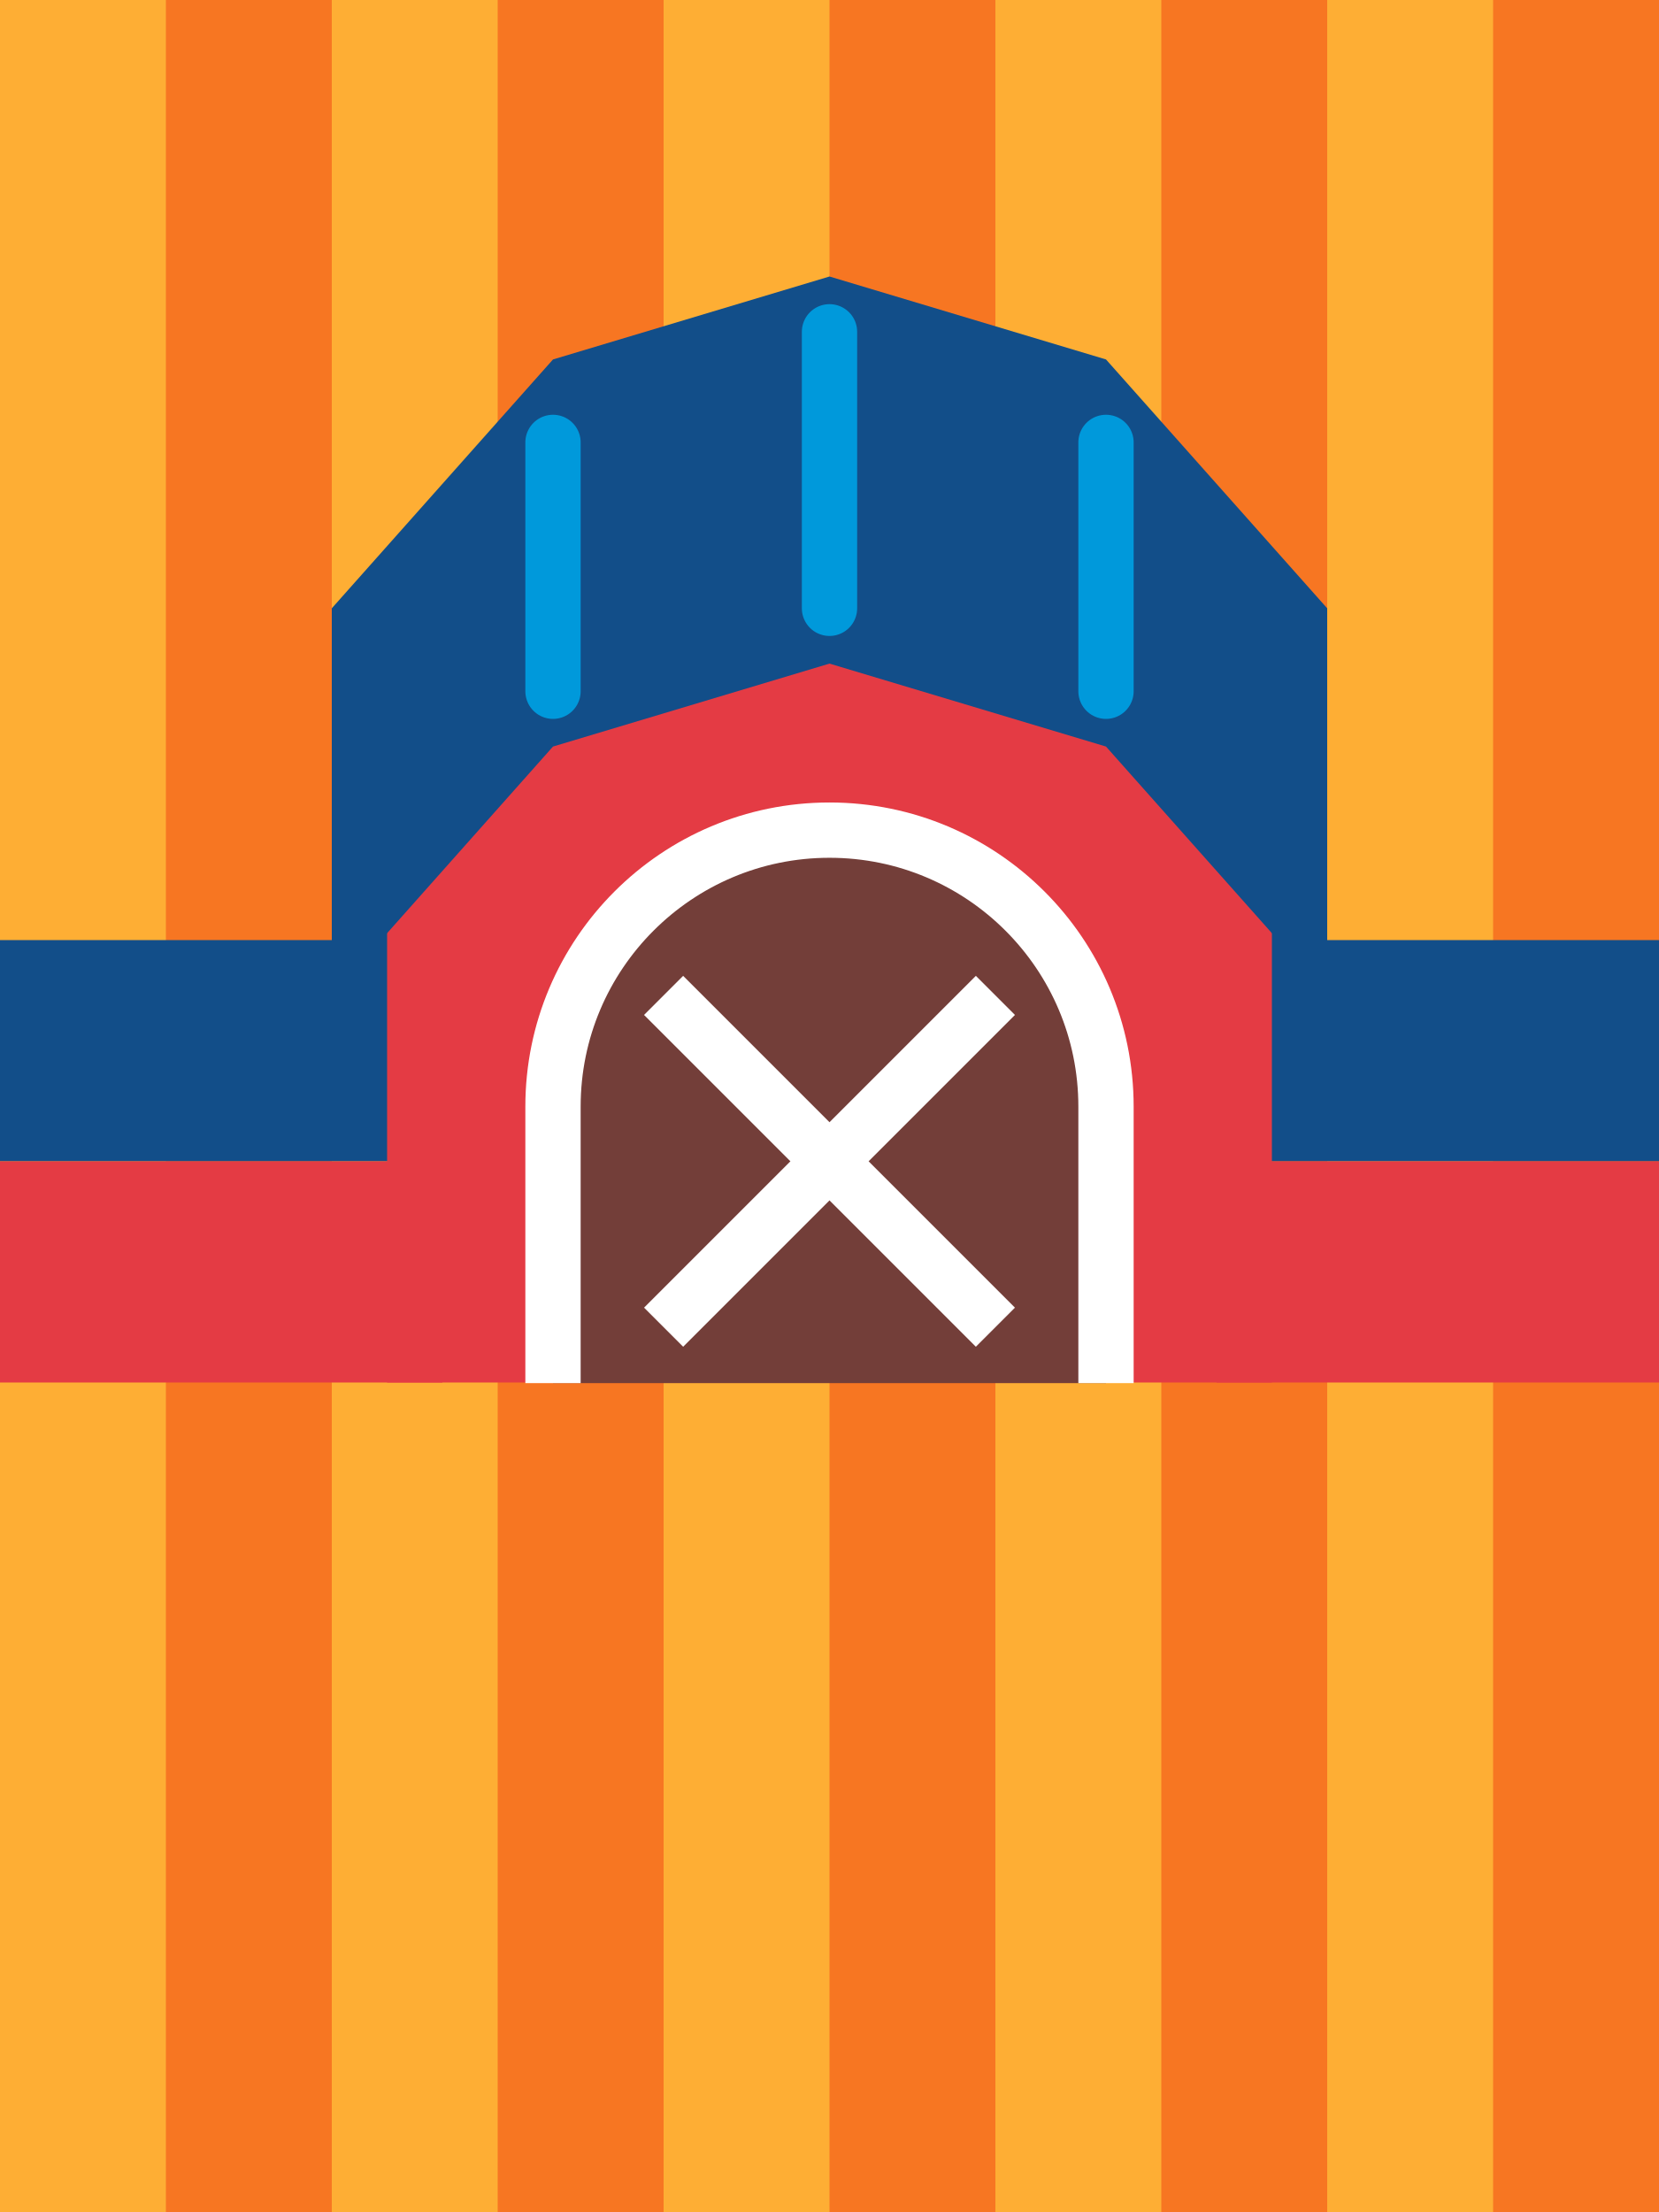
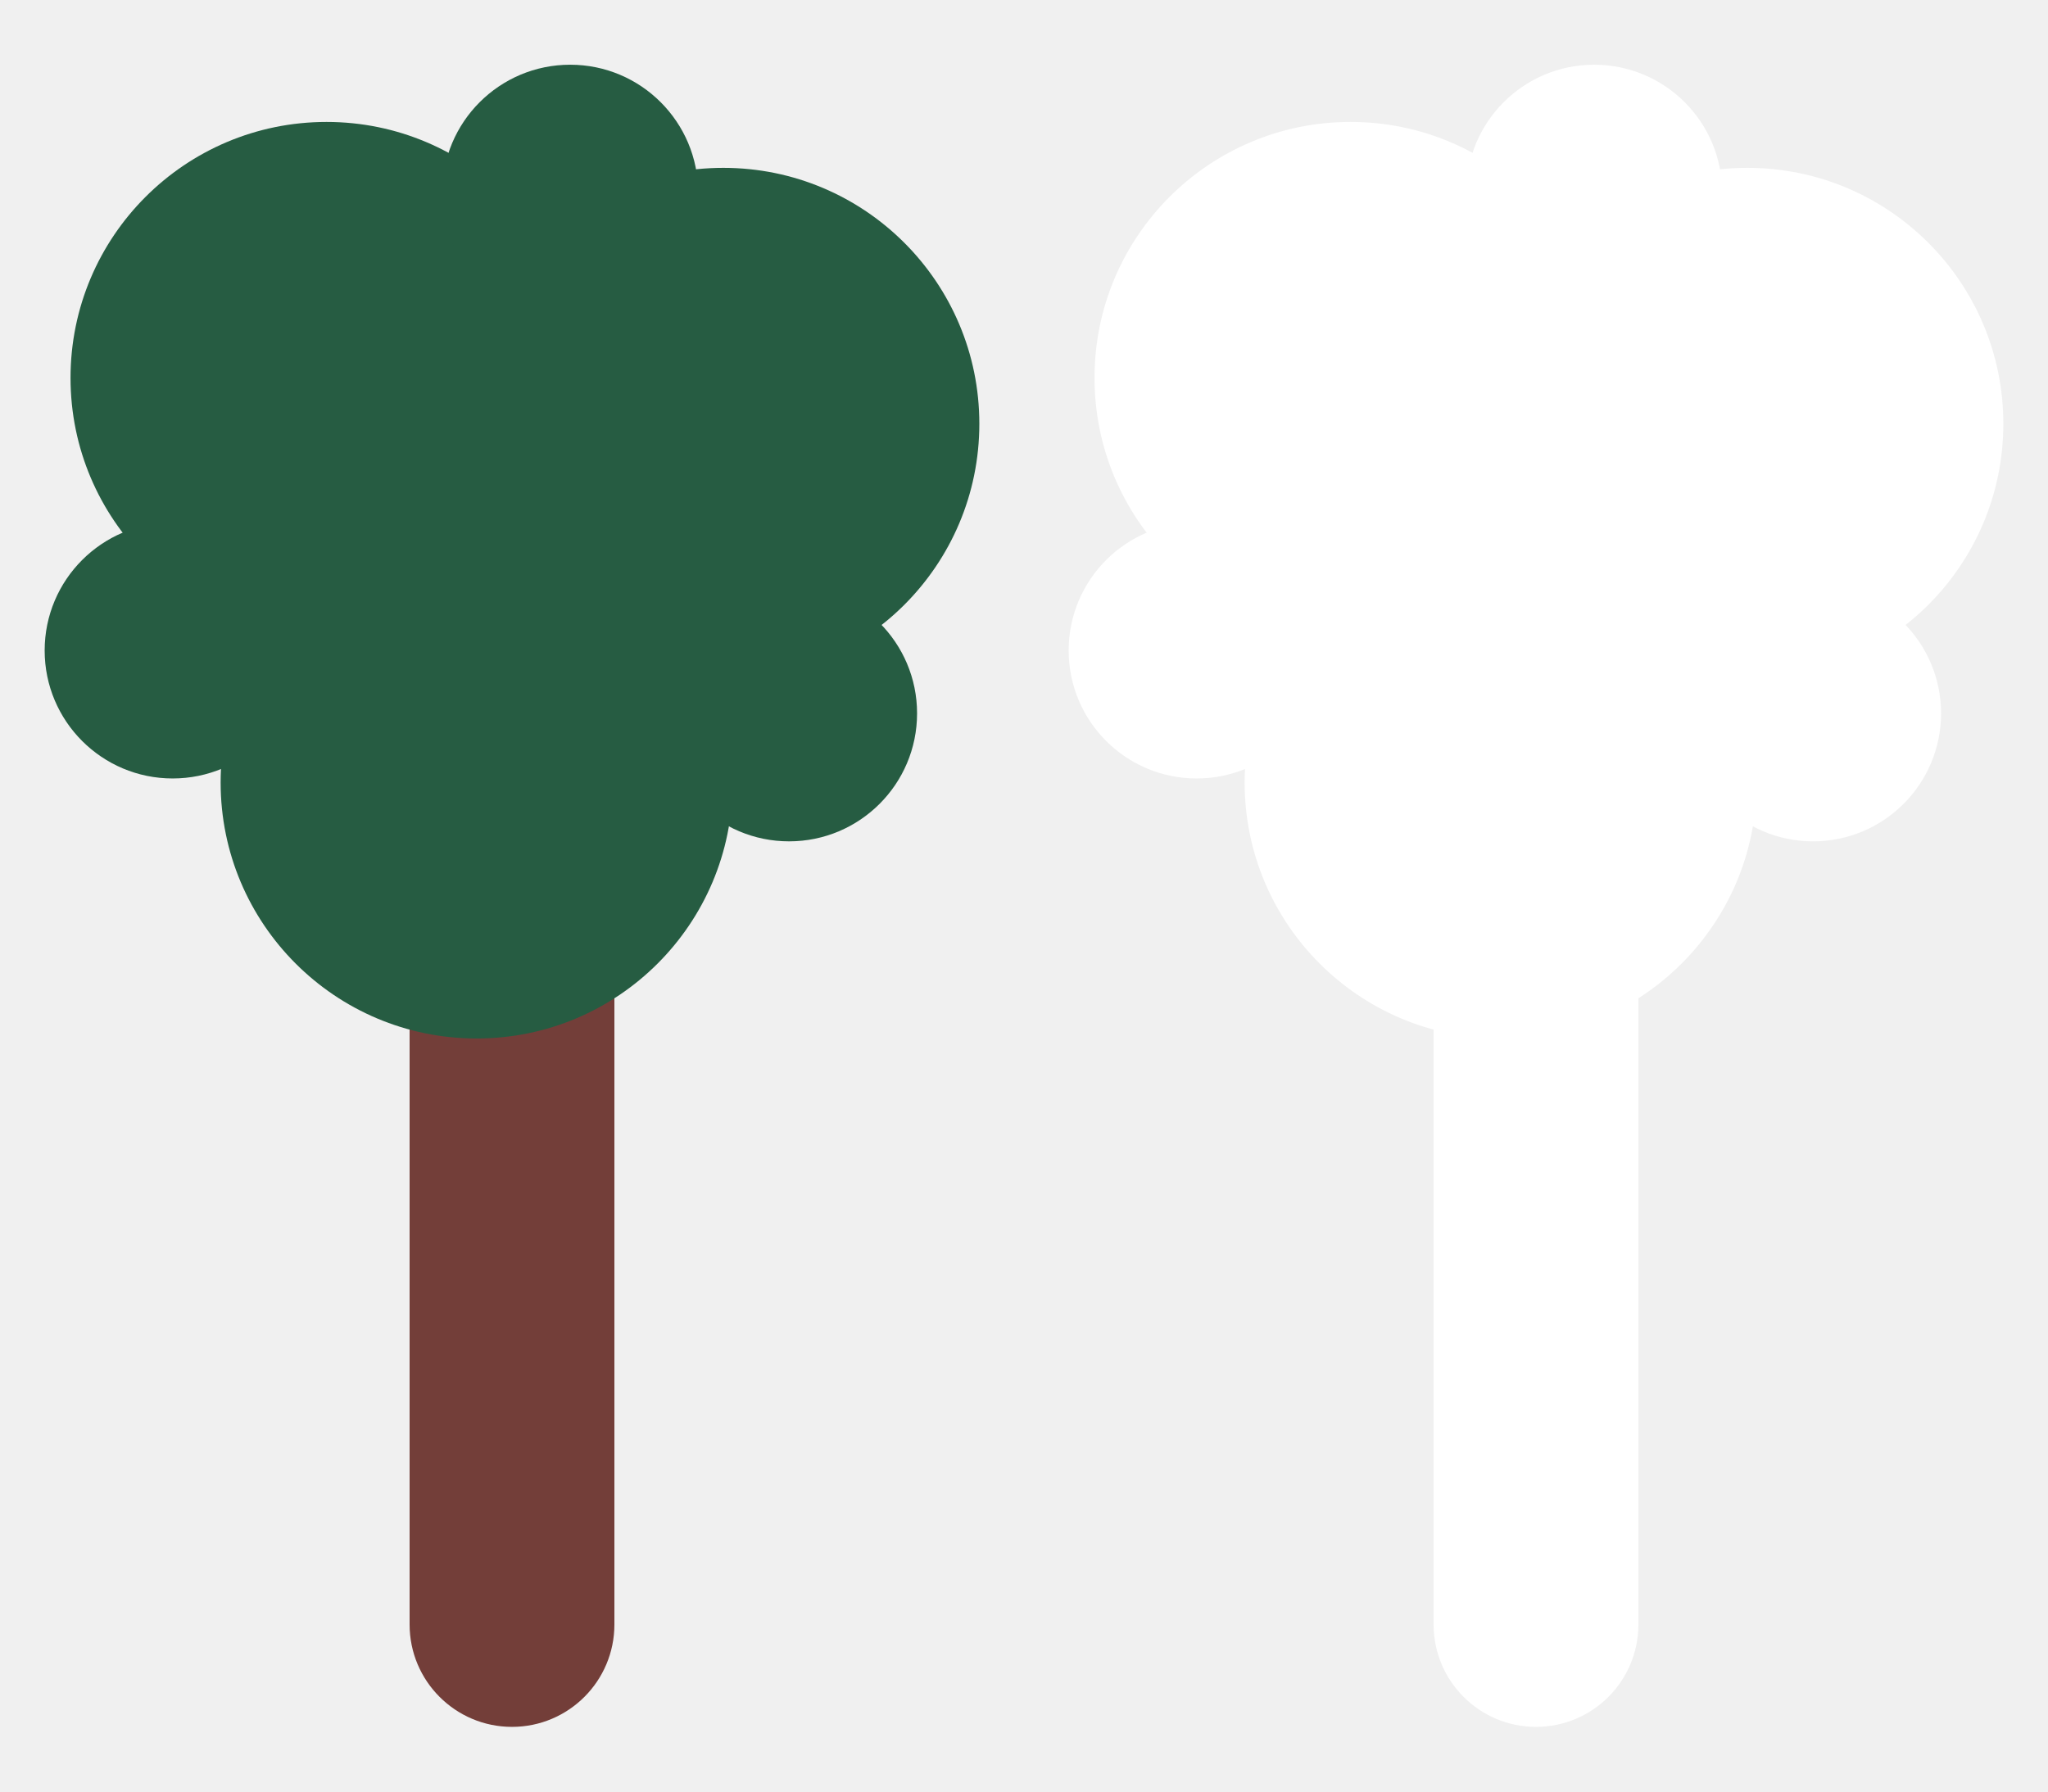
- <svg xmlns="http://www.w3.org/2000/svg" width="1500" height="2000" version="1.1" id="svg6" xml:space="preserve">
+ <svg xmlns="http://www.w3.org/2000/svg" width="2000" height="1750" version="1.1" id="svg6" xml:space="preserve">
  <defs id="defs6" />
-   <rect style="font-variation-settings:normal;opacity:1;vector-effect:none;fill:#f77622;fill-opacity:1;fill-rule:evenodd;stroke:none;stroke-width:13.363;stroke-linecap:round;stroke-linejoin:round;stroke-miterlimit:4;stroke-dasharray:none;stroke-dashoffset:0;stroke-opacity:1;-inkscape-stroke:none;paint-order:normal;stop-color:#000000;stop-opacity:1" id="rect1" width="1500" height="2000" x="0" y="0" />
-   <rect style="font-variation-settings:normal;opacity:1;vector-effect:none;fill:#124e89;fill-opacity:1;fill-rule:evenodd;stroke:none;stroke-width:2.679;stroke-linecap:round;stroke-linejoin:round;stroke-miterlimit:4;stroke-dasharray:none;stroke-dashoffset:0;stroke-opacity:1;-inkscape-stroke:none;paint-order:normal;stop-color:#000000;stop-opacity:1" id="rect18" width="100" height="100" x="1100" y="800" />
-   <rect style="font-variation-settings:normal;opacity:1;vector-effect:none;fill:#feae34;fill-opacity:1;fill-rule:evenodd;stroke:none;stroke-width:4.226;stroke-linecap:round;stroke-linejoin:round;stroke-miterlimit:4;stroke-dasharray:none;stroke-dashoffset:0;stroke-opacity:1;-inkscape-stroke:none;paint-order:normal;stop-color:#000000;stop-opacity:1" id="rect3" width="150" height="2000" x="0" y="0" />
-   <rect style="font-variation-settings:normal;opacity:1;vector-effect:none;fill:#feae34;fill-opacity:1;fill-rule:evenodd;stroke:none;stroke-width:4.226;stroke-linecap:round;stroke-linejoin:round;stroke-miterlimit:4;stroke-dasharray:none;stroke-dashoffset:0;stroke-opacity:1;-inkscape-stroke:none;paint-order:normal;stop-color:#000000;stop-opacity:1" id="rect4" width="150" height="2000" x="300" y="0" />
-   <rect style="font-variation-settings:normal;opacity:1;vector-effect:none;fill:#124e89;fill-opacity:1;fill-rule:evenodd;stroke:none;stroke-width:2.679;stroke-linecap:round;stroke-linejoin:round;stroke-miterlimit:4;stroke-dasharray:none;stroke-dashoffset:0;stroke-opacity:1;-inkscape-stroke:none;paint-order:normal;stop-color:#000000;stop-opacity:1" id="rect17" width="100" height="100" x="300" y="800" />
-   <rect style="font-variation-settings:normal;opacity:1;vector-effect:none;fill:#feae34;fill-opacity:1;fill-rule:evenodd;stroke:none;stroke-width:4.226;stroke-linecap:round;stroke-linejoin:round;stroke-miterlimit:4;stroke-dasharray:none;stroke-dashoffset:0;stroke-opacity:1;-inkscape-stroke:none;paint-order:normal;stop-color:#000000;stop-opacity:1" id="rect5" width="150" height="2000" x="600" y="0" />
-   <rect style="font-variation-settings:normal;opacity:1;vector-effect:none;fill:#feae34;fill-opacity:1;fill-rule:evenodd;stroke:none;stroke-width:4.226;stroke-linecap:round;stroke-linejoin:round;stroke-miterlimit:4;stroke-dasharray:none;stroke-dashoffset:0;stroke-opacity:1;-inkscape-stroke:none;paint-order:normal;stop-color:#000000;stop-opacity:1" id="rect6" width="150" height="2000" x="900" y="0" />
-   <rect style="font-variation-settings:normal;opacity:1;vector-effect:none;fill:#feae34;fill-opacity:1;fill-rule:evenodd;stroke:none;stroke-width:4.226;stroke-linecap:round;stroke-linejoin:round;stroke-miterlimit:4;stroke-dasharray:none;stroke-dashoffset:0;stroke-opacity:1;-inkscape-stroke:none;paint-order:normal;stop-color:#000000;stop-opacity:1" id="rect7" width="150" height="2000" x="1200" y="0" />
-   <rect style="font-variation-settings:normal;opacity:1;vector-effect:none;fill:#124e89;fill-opacity:1;fill-rule:evenodd;stroke:none;stroke-width:7.576;stroke-linecap:round;stroke-linejoin:round;stroke-miterlimit:4;stroke-dasharray:none;stroke-dashoffset:0;stroke-opacity:1;-inkscape-stroke:none;paint-order:normal;stop-color:#000000;stop-opacity:1" id="rect15" width="400" height="200" x="0" y="850" />
-   <rect style="font-variation-settings:normal;opacity:1;vector-effect:none;fill:#e43b44;fill-opacity:1;fill-rule:evenodd;stroke:none;stroke-width:7.576;stroke-linecap:round;stroke-linejoin:round;stroke-miterlimit:4;stroke-dasharray:none;stroke-dashoffset:0;stroke-opacity:1;-inkscape-stroke:none;paint-order:normal;stop-color:#000000;stop-opacity:1" id="rect9" width="400" height="200" x="0" y="1050" />
-   <rect style="font-variation-settings:normal;opacity:1;vector-effect:none;fill:#124e89;fill-opacity:1;fill-rule:evenodd;stroke:none;stroke-width:7.576;stroke-linecap:round;stroke-linejoin:round;stroke-miterlimit:4;stroke-dasharray:none;stroke-dashoffset:0;stroke-opacity:1;-inkscape-stroke:none;paint-order:normal;stop-color:#000000;stop-opacity:1" id="rect16" width="400" height="200" x="1100" y="850" />
-   <rect style="font-variation-settings:normal;opacity:1;vector-effect:none;fill:#e43b44;fill-opacity:1;fill-rule:evenodd;stroke:none;stroke-width:19.316;stroke-linecap:round;stroke-linejoin:round;stroke-miterlimit:4;stroke-dasharray:none;stroke-dashoffset:0;stroke-opacity:1;-inkscape-stroke:none;paint-order:normal;stop-color:#000000;stop-opacity:1" id="rect11" width="800" height="650" x="350" y="600" />
-   <path id="path12" style="font-variation-settings:normal;opacity:1;vector-effect:none;fill:#124e89;fill-opacity:1;stroke:none;stroke-width:12;stroke-linecap:round;stroke-linejoin:round;stroke-miterlimit:4;stroke-dasharray:none;stroke-dashoffset:0;stroke-opacity:1;-inkscape-stroke:none;stop-color:#000000;stop-opacity:1" d="M 750 250 L 500 325 L 300 550 L 300 900 L 500 675 L 750 600 L 1000 675 L 1200 900 L 1200 550 L 1000 325 L 750 250 z " />
-   <path id="rect13" style="opacity:1;vector-effect:none;fill:#733e39;fill-rule:evenodd;stroke-width:10.851;stroke-linecap:round;stroke-linejoin:round;stop-color:#000000;stop-opacity:1;fill-opacity:1" d="m 750,750.571 a 250,250 45 0 1 250,250 v 250 H 500 v -250 a 250,250 135 0 1 250,-250 z" />
-   <rect style="font-variation-settings:normal;opacity:1;vector-effect:none;fill:#e43b44;fill-opacity:1;fill-rule:evenodd;stroke:none;stroke-width:7.576;stroke-linecap:round;stroke-linejoin:round;stroke-miterlimit:4;stroke-dasharray:none;stroke-dashoffset:0;stroke-opacity:1;-inkscape-stroke:none;paint-order:normal;stop-color:#000000;stop-opacity:1" id="rect14" width="400" height="200" x="1100" y="1050" />
-   <path id="path20" style="opacity:1;fill:none;fill-opacity:1;fill-rule:evenodd;stroke:#ffffff;stroke-width:50;stroke-linecap:butt;stroke-linejoin:round;stroke-opacity:1;stop-color:#000000;stop-opacity:1;stroke-dasharray:none" d="m 500,1250.571 v -250 c 0,-138.071 111.929,-250 250,-250 138.071,0 250,111.929 250,250 v 250" />
-   <path style="font-variation-settings:normal;opacity:1;vector-effect:none;fill:none;fill-opacity:1;stroke:#ffffff;stroke-width:50;stroke-linecap:butt;stroke-linejoin:round;stroke-miterlimit:4;stroke-dasharray:none;stroke-dashoffset:0;stroke-opacity:1;-inkscape-stroke:none;stop-color:#000000;stop-opacity:1" d="M 900,900 600,1200" id="path21" />
-   <path style="font-variation-settings:normal;opacity:1;vector-effect:none;fill:none;fill-opacity:1;stroke:#ffffff;stroke-width:50;stroke-linecap:butt;stroke-linejoin:round;stroke-miterlimit:4;stroke-dasharray:none;stroke-dashoffset:0;stroke-opacity:1;-inkscape-stroke:none;stop-color:#000000;stop-opacity:1" d="m 600,900 300,300" id="path22" />
-   <path style="font-variation-settings:normal;opacity:1;fill:none;fill-opacity:1;stroke:#0099db;stroke-width:50;stroke-linecap:round;stroke-linejoin:round;stroke-miterlimit:4;stroke-dasharray:none;stroke-dashoffset:0;stroke-opacity:1;stop-color:#000000;stop-opacity:1" d="M 750,550 V 300" id="path23" />
-   <path style="font-variation-settings:normal;opacity:1;fill:none;fill-opacity:1;stroke:#0099db;stroke-width:50;stroke-linecap:round;stroke-linejoin:round;stroke-miterlimit:4;stroke-dasharray:none;stroke-dashoffset:0;stroke-opacity:1;stop-color:#000000;stop-opacity:1" d="M 500,625 V 400" id="path24" />
-   <path style="font-variation-settings:normal;opacity:1;fill:none;fill-opacity:1;stroke:#0099db;stroke-width:50;stroke-linecap:round;stroke-linejoin:round;stroke-miterlimit:4;stroke-dasharray:none;stroke-dashoffset:0;stroke-opacity:1;stop-color:#000000;stop-opacity:1" d="M 1000,625 V 400" id="path25" />
+   <rect style="font-variation-settings:normal;vector-effect:none;fill:#733e39;fill-opacity:1;fill-rule:evenodd;stroke:none;stroke-width:12.403;stroke-linecap:round;stroke-linejoin:round;stroke-miterlimit:4;stroke-dasharray:none;stroke-dashoffset:0;stroke-opacity:1;-inkscape-stroke:none;paint-order:normal;stop-color:#000000" id="rect2" width="200" height="1000" x="400" y="686.783" ry="100" />
+   <circle style="font-variation-settings:normal;vector-effect:none;fill:#265c42;fill-opacity:1;fill-rule:evenodd;stroke:none;stroke-width:11.111;stroke-linecap:round;stroke-linejoin:round;stroke-miterlimit:4;stroke-dasharray:none;stroke-dashoffset:0;stroke-opacity:1;-inkscape-stroke:none;paint-order:normal;stop-color:#000000" id="path2" cx="318.875" cy="369.111" r="250" />
+   <circle style="font-variation-settings:normal;vector-effect:none;fill:#265c42;fill-opacity:1;fill-rule:evenodd;stroke:none;stroke-width:11.111;stroke-linecap:round;stroke-linejoin:round;stroke-miterlimit:4;stroke-dasharray:none;stroke-dashoffset:0;stroke-opacity:1;-inkscape-stroke:none;paint-order:normal;stop-color:#000000" id="circle2" cx="465.461" cy="764.378" r="250" />
+   <circle style="font-variation-settings:normal;vector-effect:none;fill:#265c42;fill-opacity:1;fill-rule:evenodd;stroke:none;stroke-width:11.111;stroke-linecap:round;stroke-linejoin:round;stroke-miterlimit:4;stroke-dasharray:none;stroke-dashoffset:0;stroke-opacity:1;-inkscape-stroke:none;paint-order:normal;stop-color:#000000" id="circle3" cx="706.388" cy="413.954" r="250" />
+   <circle style="font-variation-settings:normal;vector-effect:none;fill:#265c42;fill-opacity:1;fill-rule:evenodd;stroke:none;stroke-width:5.556;stroke-linecap:round;stroke-linejoin:round;stroke-miterlimit:4;stroke-dasharray:none;stroke-dashoffset:0;stroke-opacity:1;-inkscape-stroke:none;paint-order:normal;stop-color:#000000" id="circle4" cx="770.577" cy="696.816" r="125" />
+   <circle style="font-variation-settings:normal;vector-effect:none;fill:#265c42;fill-opacity:1;fill-rule:evenodd;stroke:none;stroke-width:5.556;stroke-linecap:round;stroke-linejoin:round;stroke-miterlimit:4;stroke-dasharray:none;stroke-dashoffset:0;stroke-opacity:1;-inkscape-stroke:none;paint-order:normal;stop-color:#000000" id="circle5" cx="168.612" cy="635.391" r="125" />
+   <circle style="font-variation-settings:normal;vector-effect:none;fill:#265c42;fill-opacity:1;fill-rule:evenodd;stroke:none;stroke-width:5.556;stroke-linecap:round;stroke-linejoin:round;stroke-miterlimit:4;stroke-dasharray:none;stroke-dashoffset:0;stroke-opacity:1;-inkscape-stroke:none;paint-order:normal;stop-color:#000000" id="circle6" cx="556.818" cy="188.217" r="125" />
+   <rect style="font-variation-settings:normal;vector-effect:none;fill:#ffffff;fill-opacity:1;fill-rule:evenodd;stroke:none;stroke-width:12.403;stroke-linecap:round;stroke-linejoin:round;stroke-miterlimit:4;stroke-dasharray:none;stroke-dashoffset:0;stroke-opacity:1;-inkscape-stroke:none;paint-order:normal;stop-color:#000000" id="rect6" width="200" height="1000" x="1400" y="686.783" ry="100" />
+   <circle style="font-variation-settings:normal;vector-effect:none;fill:#ffffff;fill-opacity:1;fill-rule:evenodd;stroke:none;stroke-width:11.111;stroke-linecap:round;stroke-linejoin:round;stroke-miterlimit:4;stroke-dasharray:none;stroke-dashoffset:0;stroke-opacity:1;-inkscape-stroke:none;paint-order:normal;stop-color:#000000" id="circle7" cx="1318.875" cy="369.111" r="250" />
+   <circle style="font-variation-settings:normal;vector-effect:none;fill:#ffffff;fill-opacity:1;fill-rule:evenodd;stroke:none;stroke-width:11.111;stroke-linecap:round;stroke-linejoin:round;stroke-miterlimit:4;stroke-dasharray:none;stroke-dashoffset:0;stroke-opacity:1;-inkscape-stroke:none;paint-order:normal;stop-color:#000000" id="circle8" cx="1465.461" cy="764.378" r="250" />
+   <circle style="font-variation-settings:normal;vector-effect:none;fill:#ffffff;fill-opacity:1;fill-rule:evenodd;stroke:none;stroke-width:11.111;stroke-linecap:round;stroke-linejoin:round;stroke-miterlimit:4;stroke-dasharray:none;stroke-dashoffset:0;stroke-opacity:1;-inkscape-stroke:none;paint-order:normal;stop-color:#000000" id="circle9" cx="1706.388" cy="413.954" r="250" />
+   <circle style="font-variation-settings:normal;vector-effect:none;fill:#ffffff;fill-opacity:1;fill-rule:evenodd;stroke:none;stroke-width:5.556;stroke-linecap:round;stroke-linejoin:round;stroke-miterlimit:4;stroke-dasharray:none;stroke-dashoffset:0;stroke-opacity:1;-inkscape-stroke:none;paint-order:normal;stop-color:#000000" id="circle10" cx="1770.578" cy="696.816" r="125" />
+   <circle style="font-variation-settings:normal;vector-effect:none;fill:#ffffff;fill-opacity:1;fill-rule:evenodd;stroke:none;stroke-width:5.556;stroke-linecap:round;stroke-linejoin:round;stroke-miterlimit:4;stroke-dasharray:none;stroke-dashoffset:0;stroke-opacity:1;-inkscape-stroke:none;paint-order:normal;stop-color:#000000" id="circle11" cx="1168.612" cy="635.391" r="125" />
+   <circle style="font-variation-settings:normal;vector-effect:none;fill:#ffffff;fill-opacity:1;fill-rule:evenodd;stroke:none;stroke-width:5.556;stroke-linecap:round;stroke-linejoin:round;stroke-miterlimit:4;stroke-dasharray:none;stroke-dashoffset:0;stroke-opacity:1;-inkscape-stroke:none;paint-order:normal;stop-color:#000000" id="circle12" cx="1556.818" cy="188.217" r="125" />
</svg>
